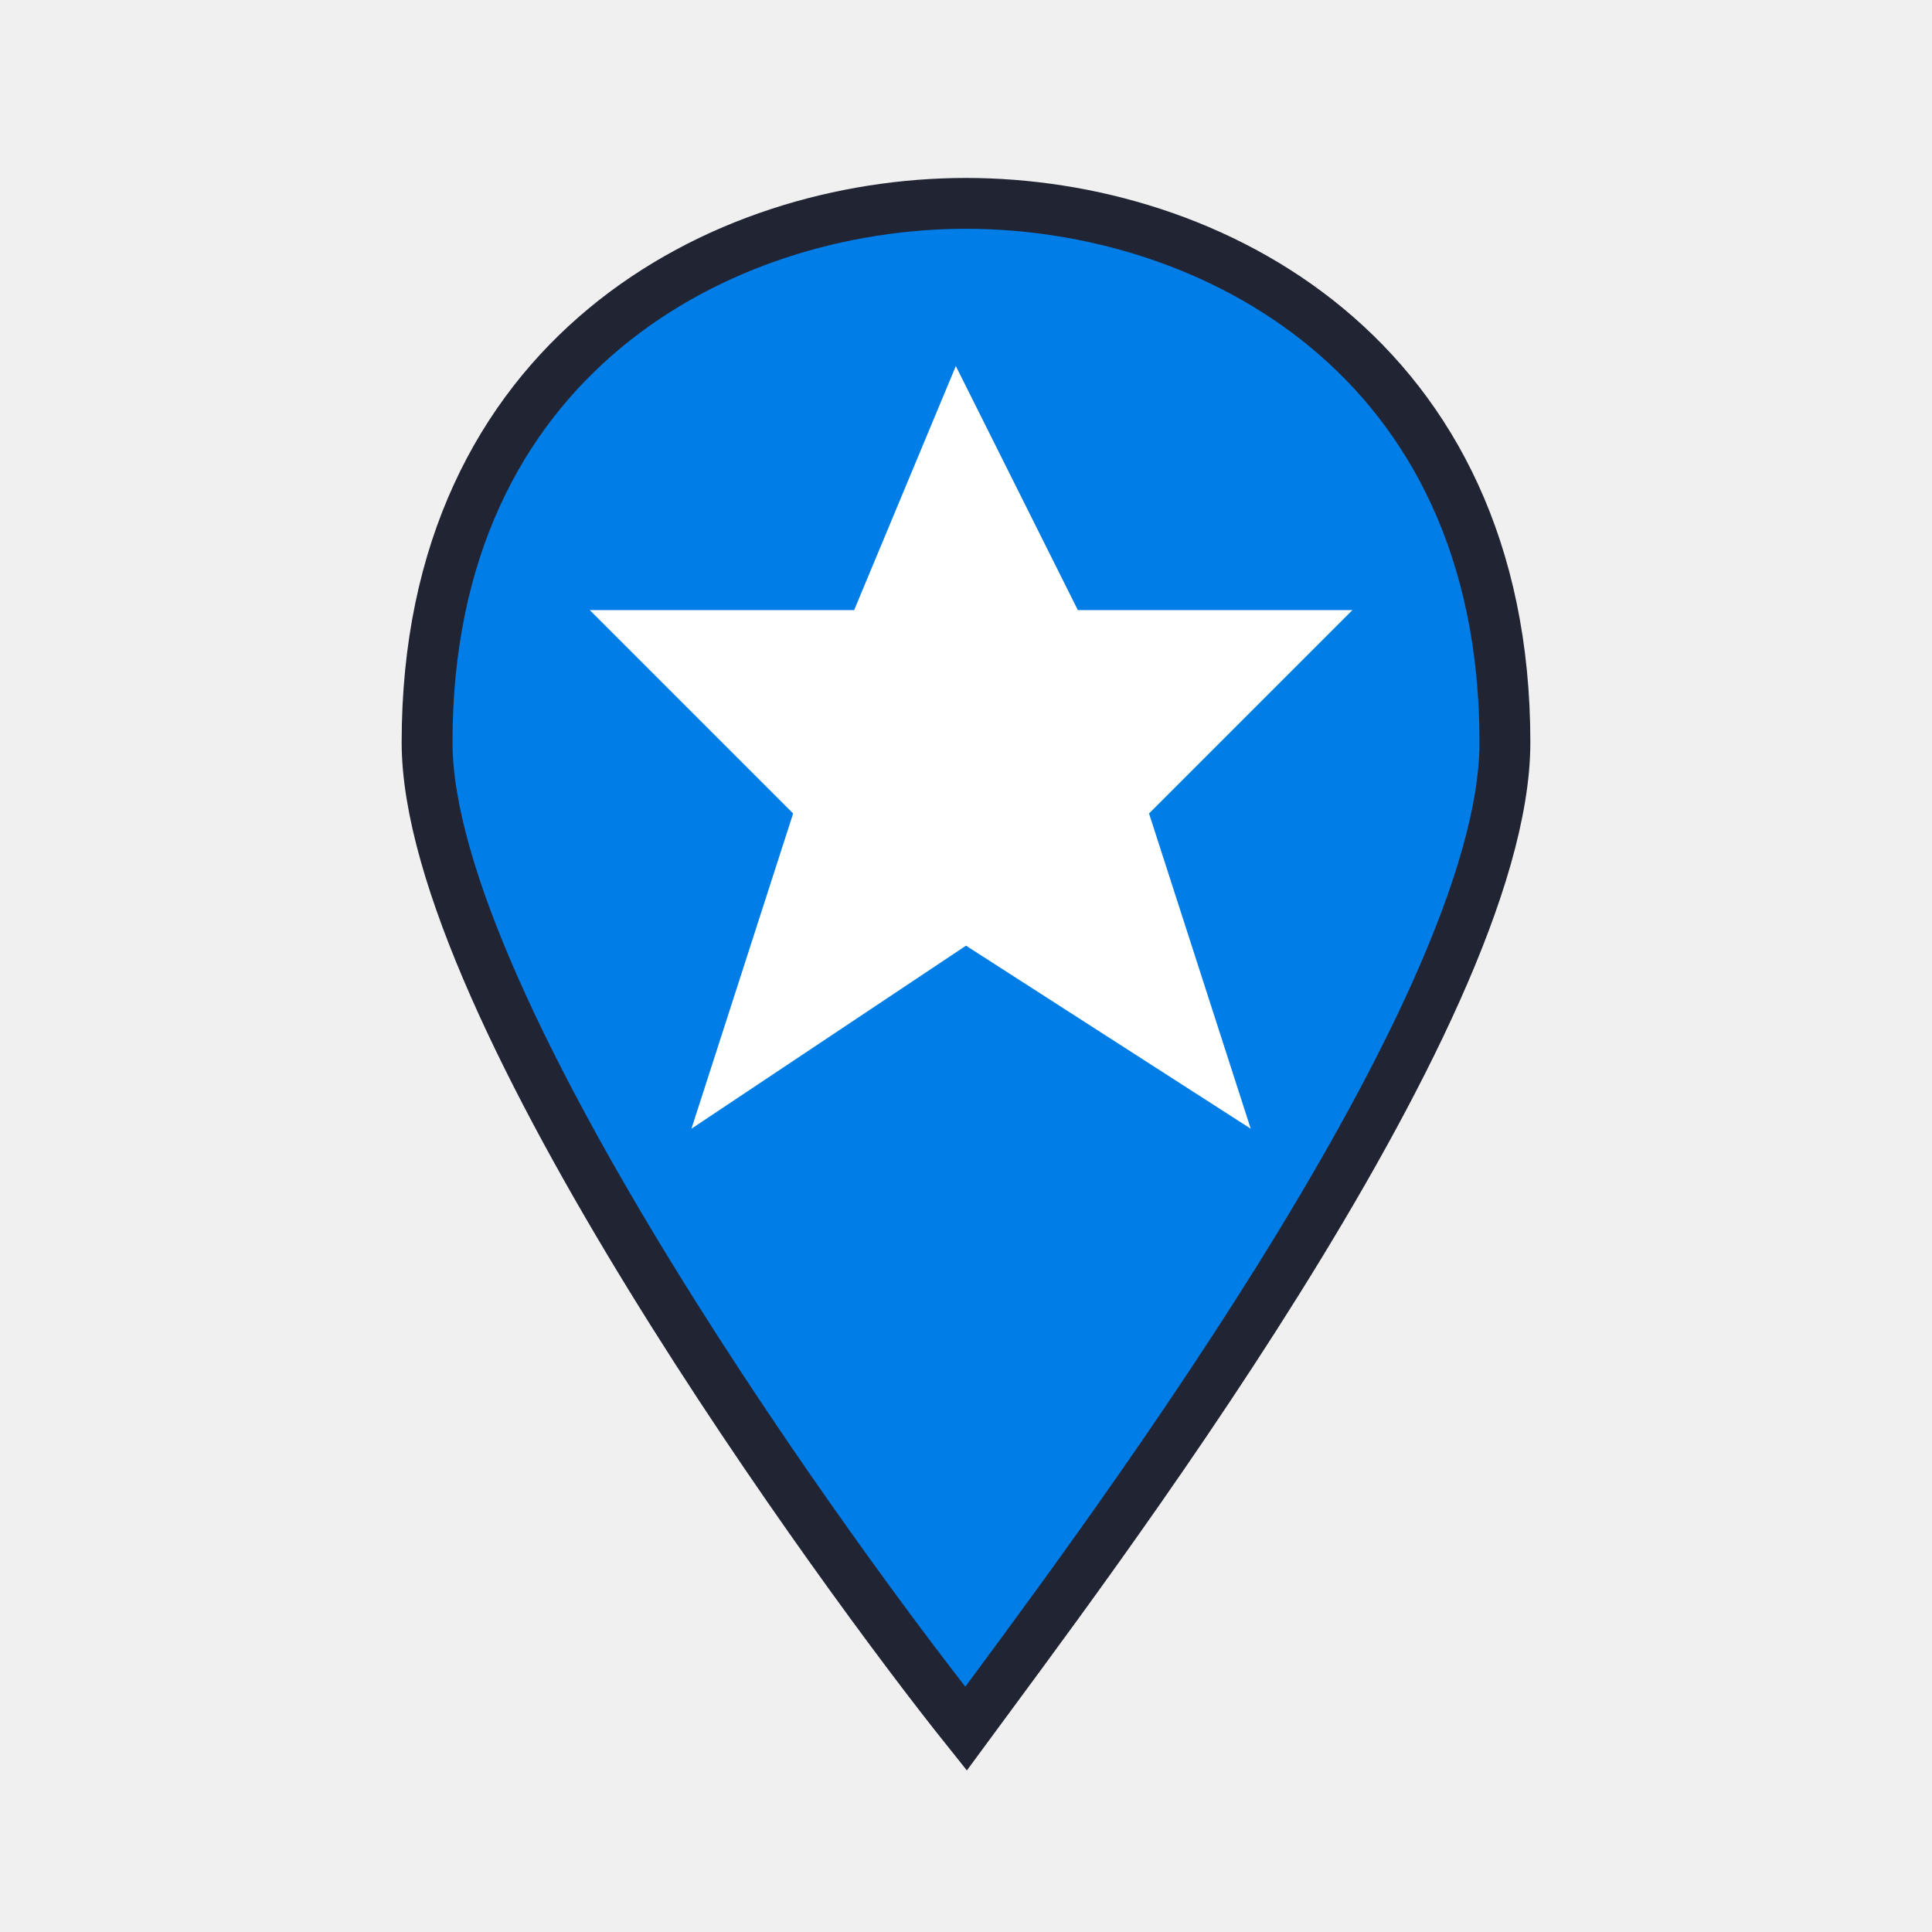
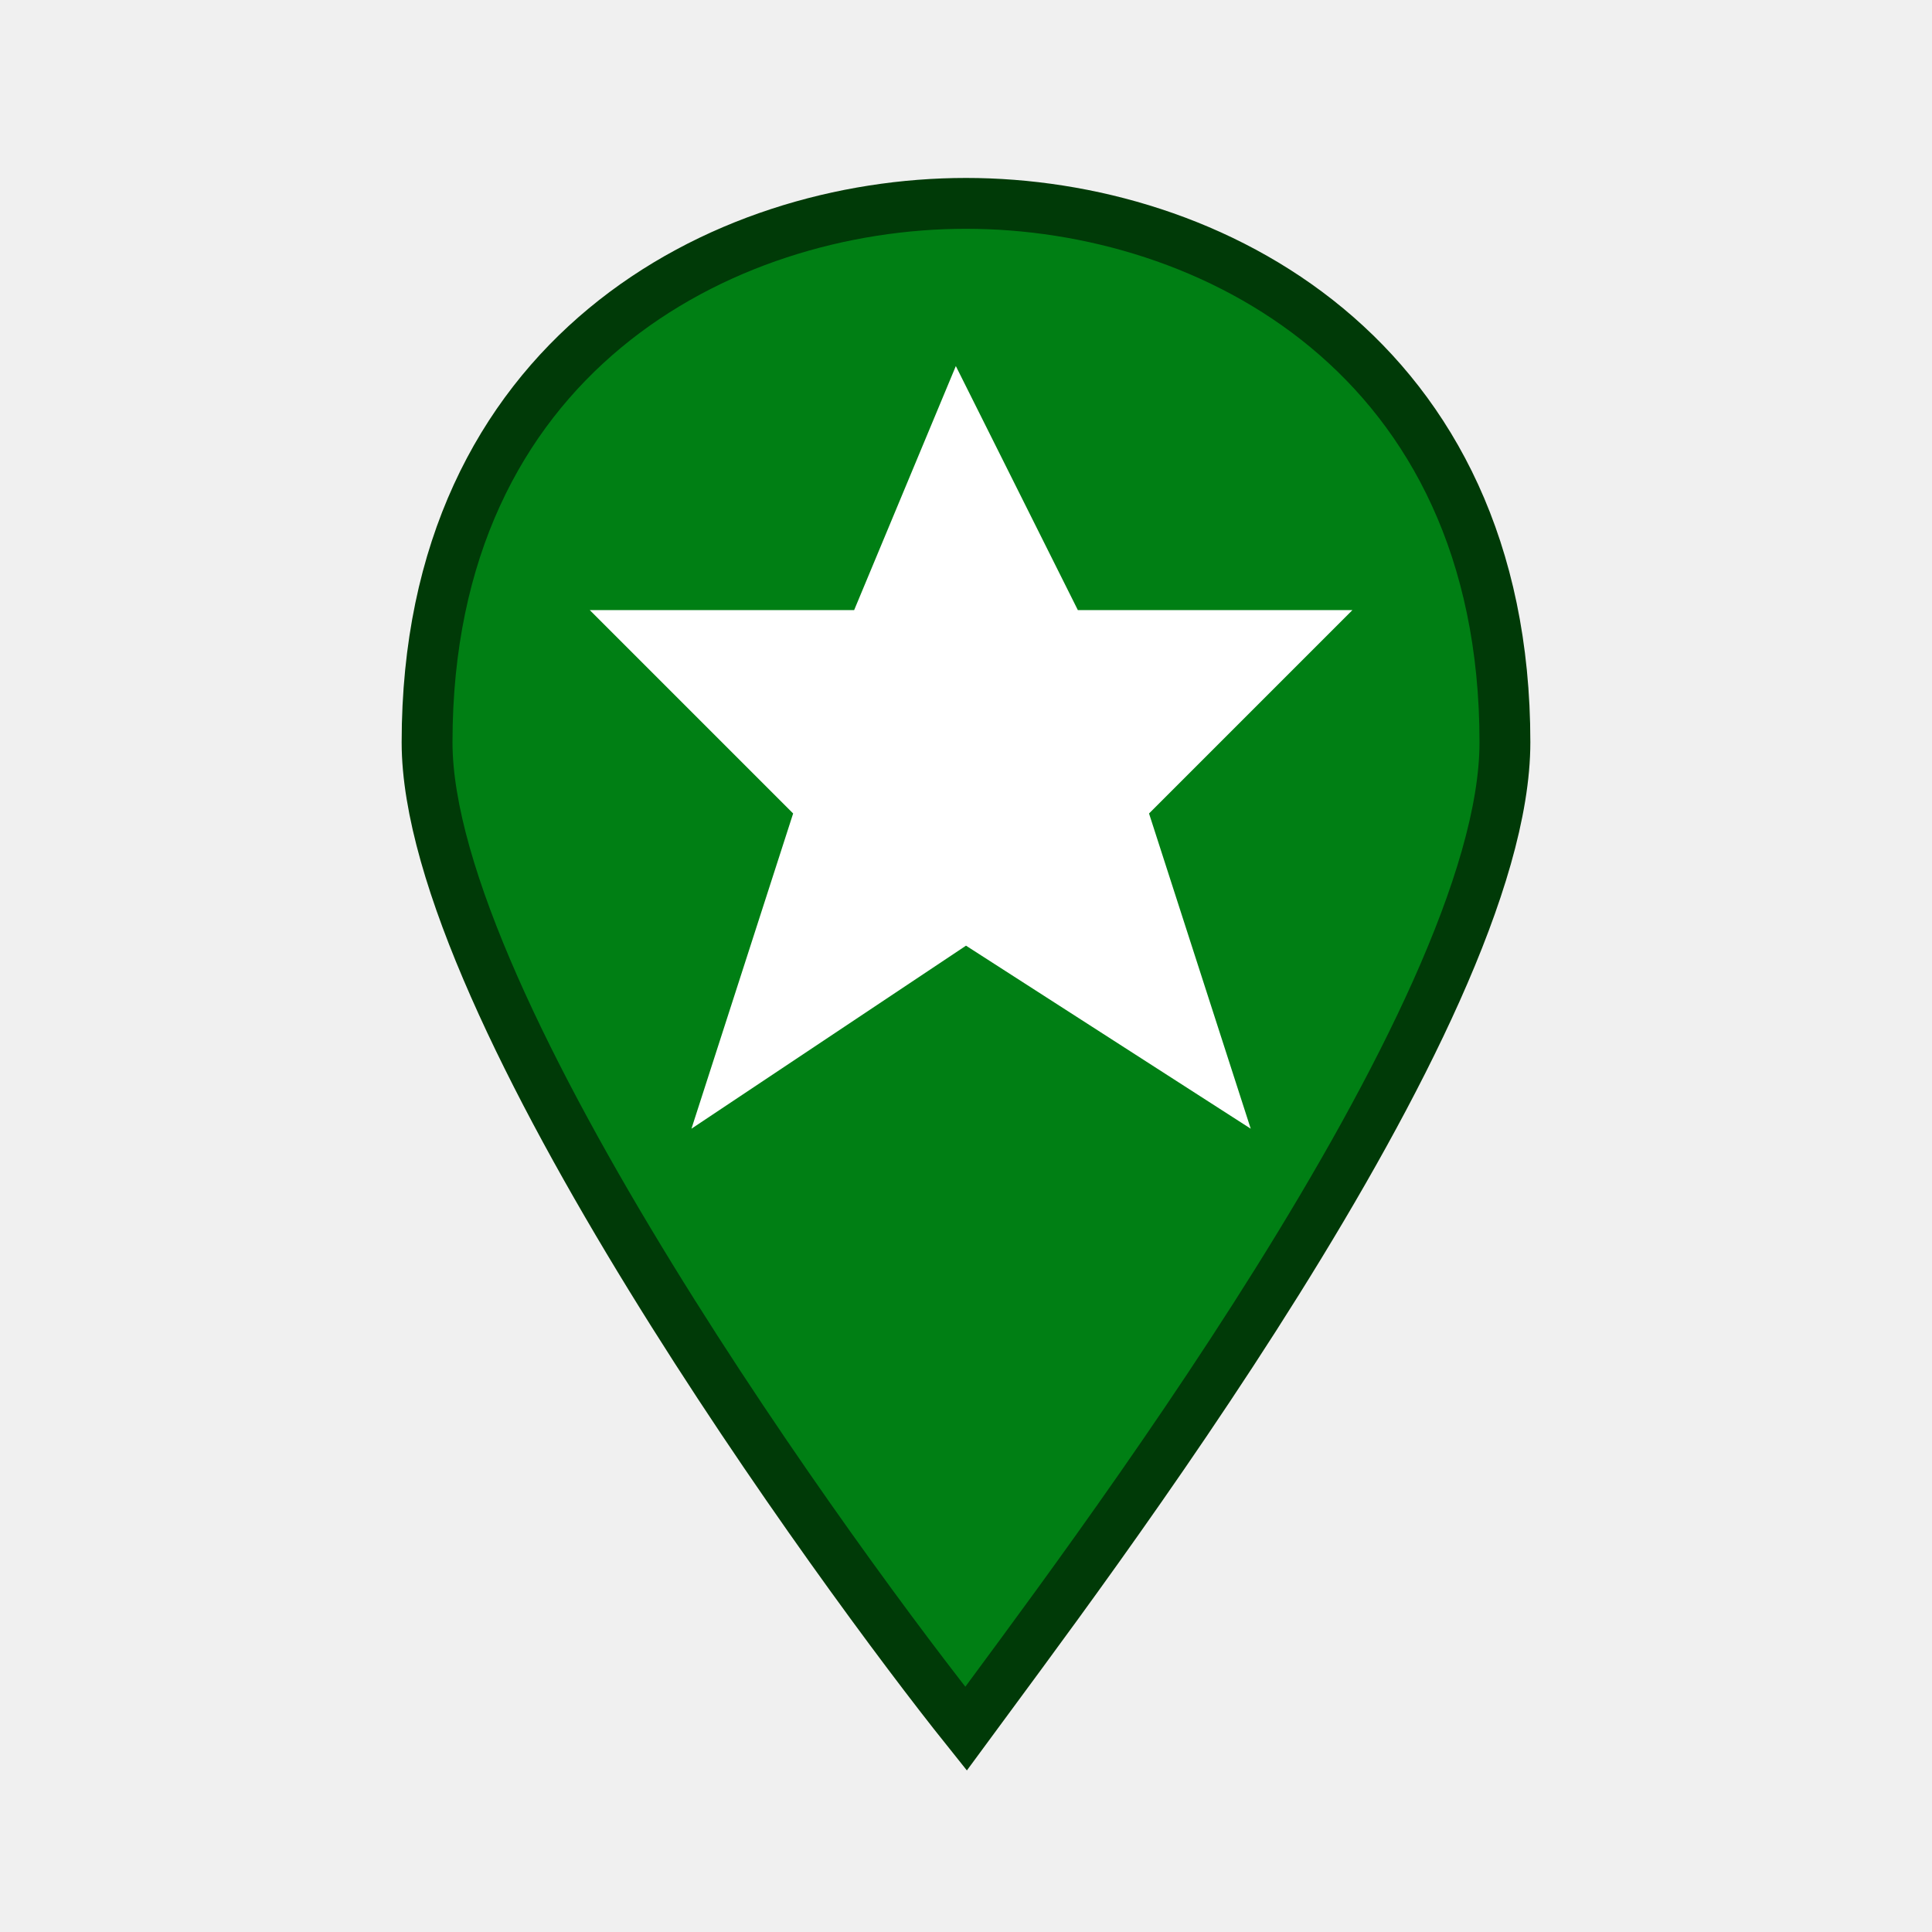
<svg xmlns="http://www.w3.org/2000/svg" version="1.1" id="Layer_1" x="0px" y="0px" viewBox="0 0 19 19" style="enable-background:new 0 0 19 19;" xml:space="preserve">
  <style type="text/css">
	.st0{fill:none;}
- 	.st1{fill:#007DE7;stroke:#212433;stroke-width:0.5;stroke-miterlimit:10;}
+ 	.st1{fill:#007F14;stroke:#003A07;stroke-width:0.5;stroke-miterlimit:10;}
	.st2{fill:#FFFFFF;}
</style>
  <rect class="st0" width="19" height="19" />
  <path class="st1" d="M9.5,2C7.1,2,4.2,3.5,4.2,7.3c0,2.6,4.1,8.2,5.3,9.7c1.1-1.5,5.3-7,5.3-9.7C14.8,3.5,11.9,2,9.5,2z" />
  <path class="st2" d="M9.4,3.6L8.4,6H5.8l2,2l-1,3.1l2.7-1.8l2.8,1.8l-1-3.1l2-2h-2.7L9.4,3.6z" />
</svg>
